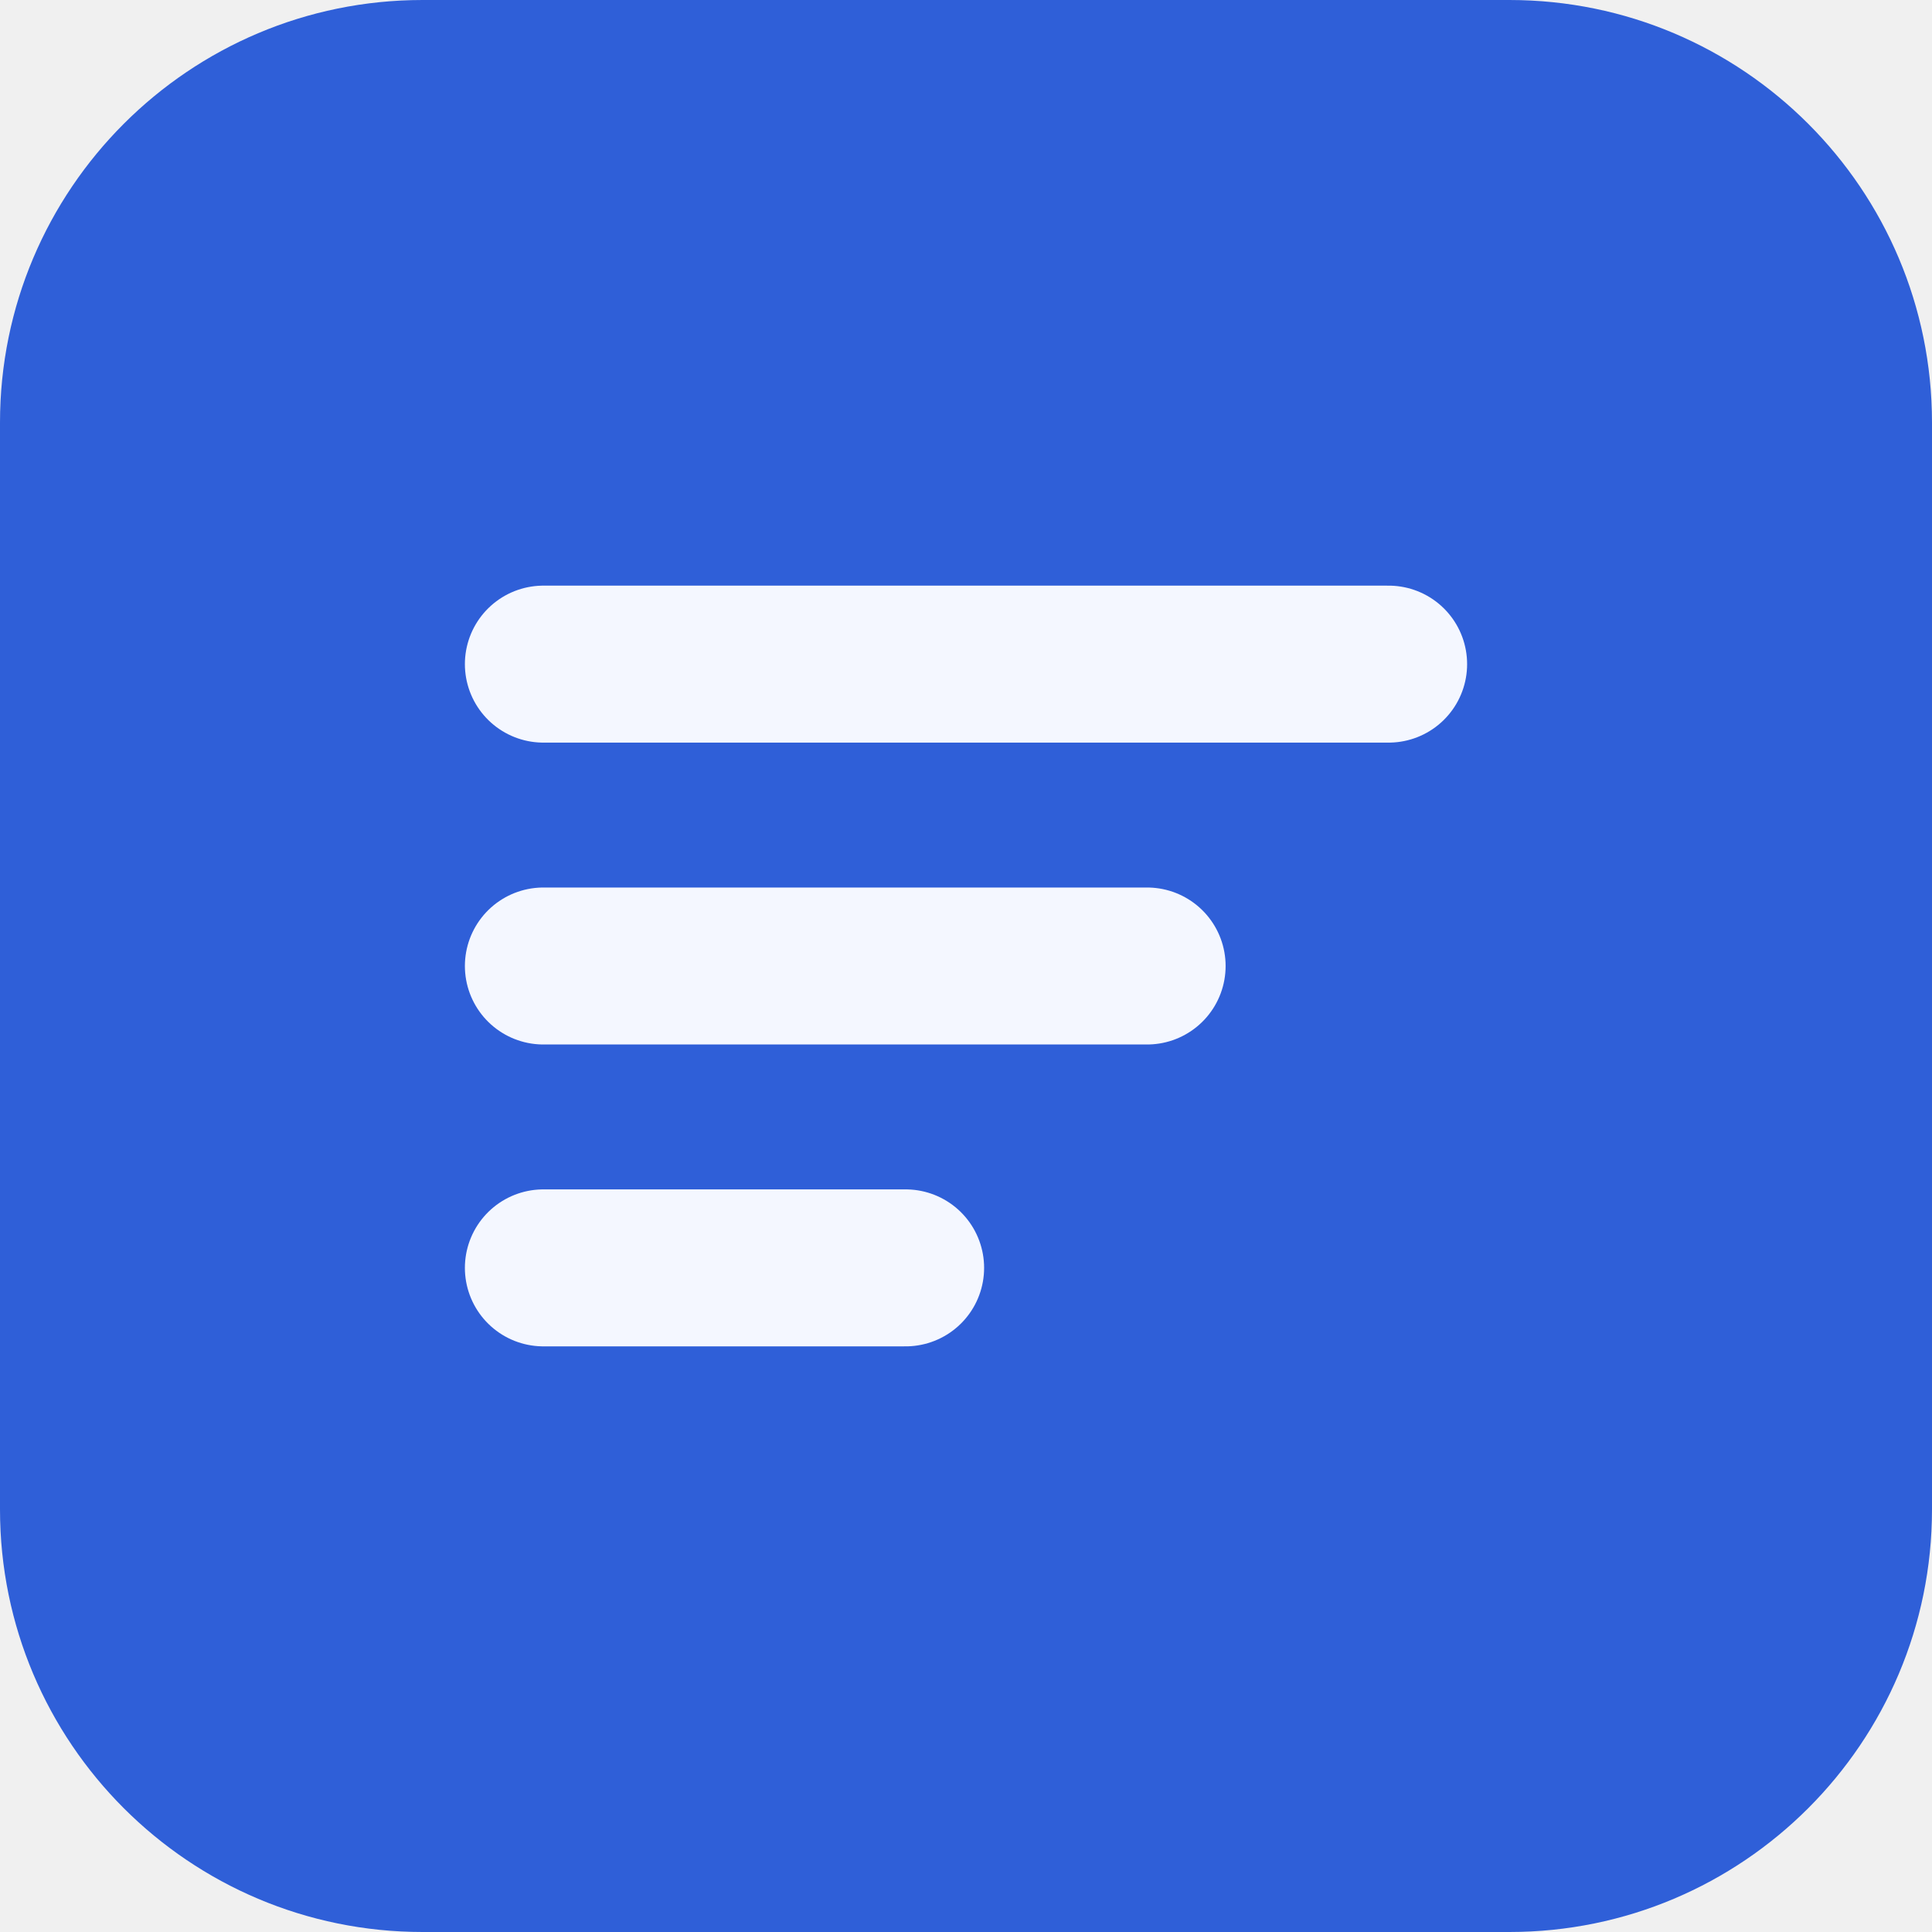
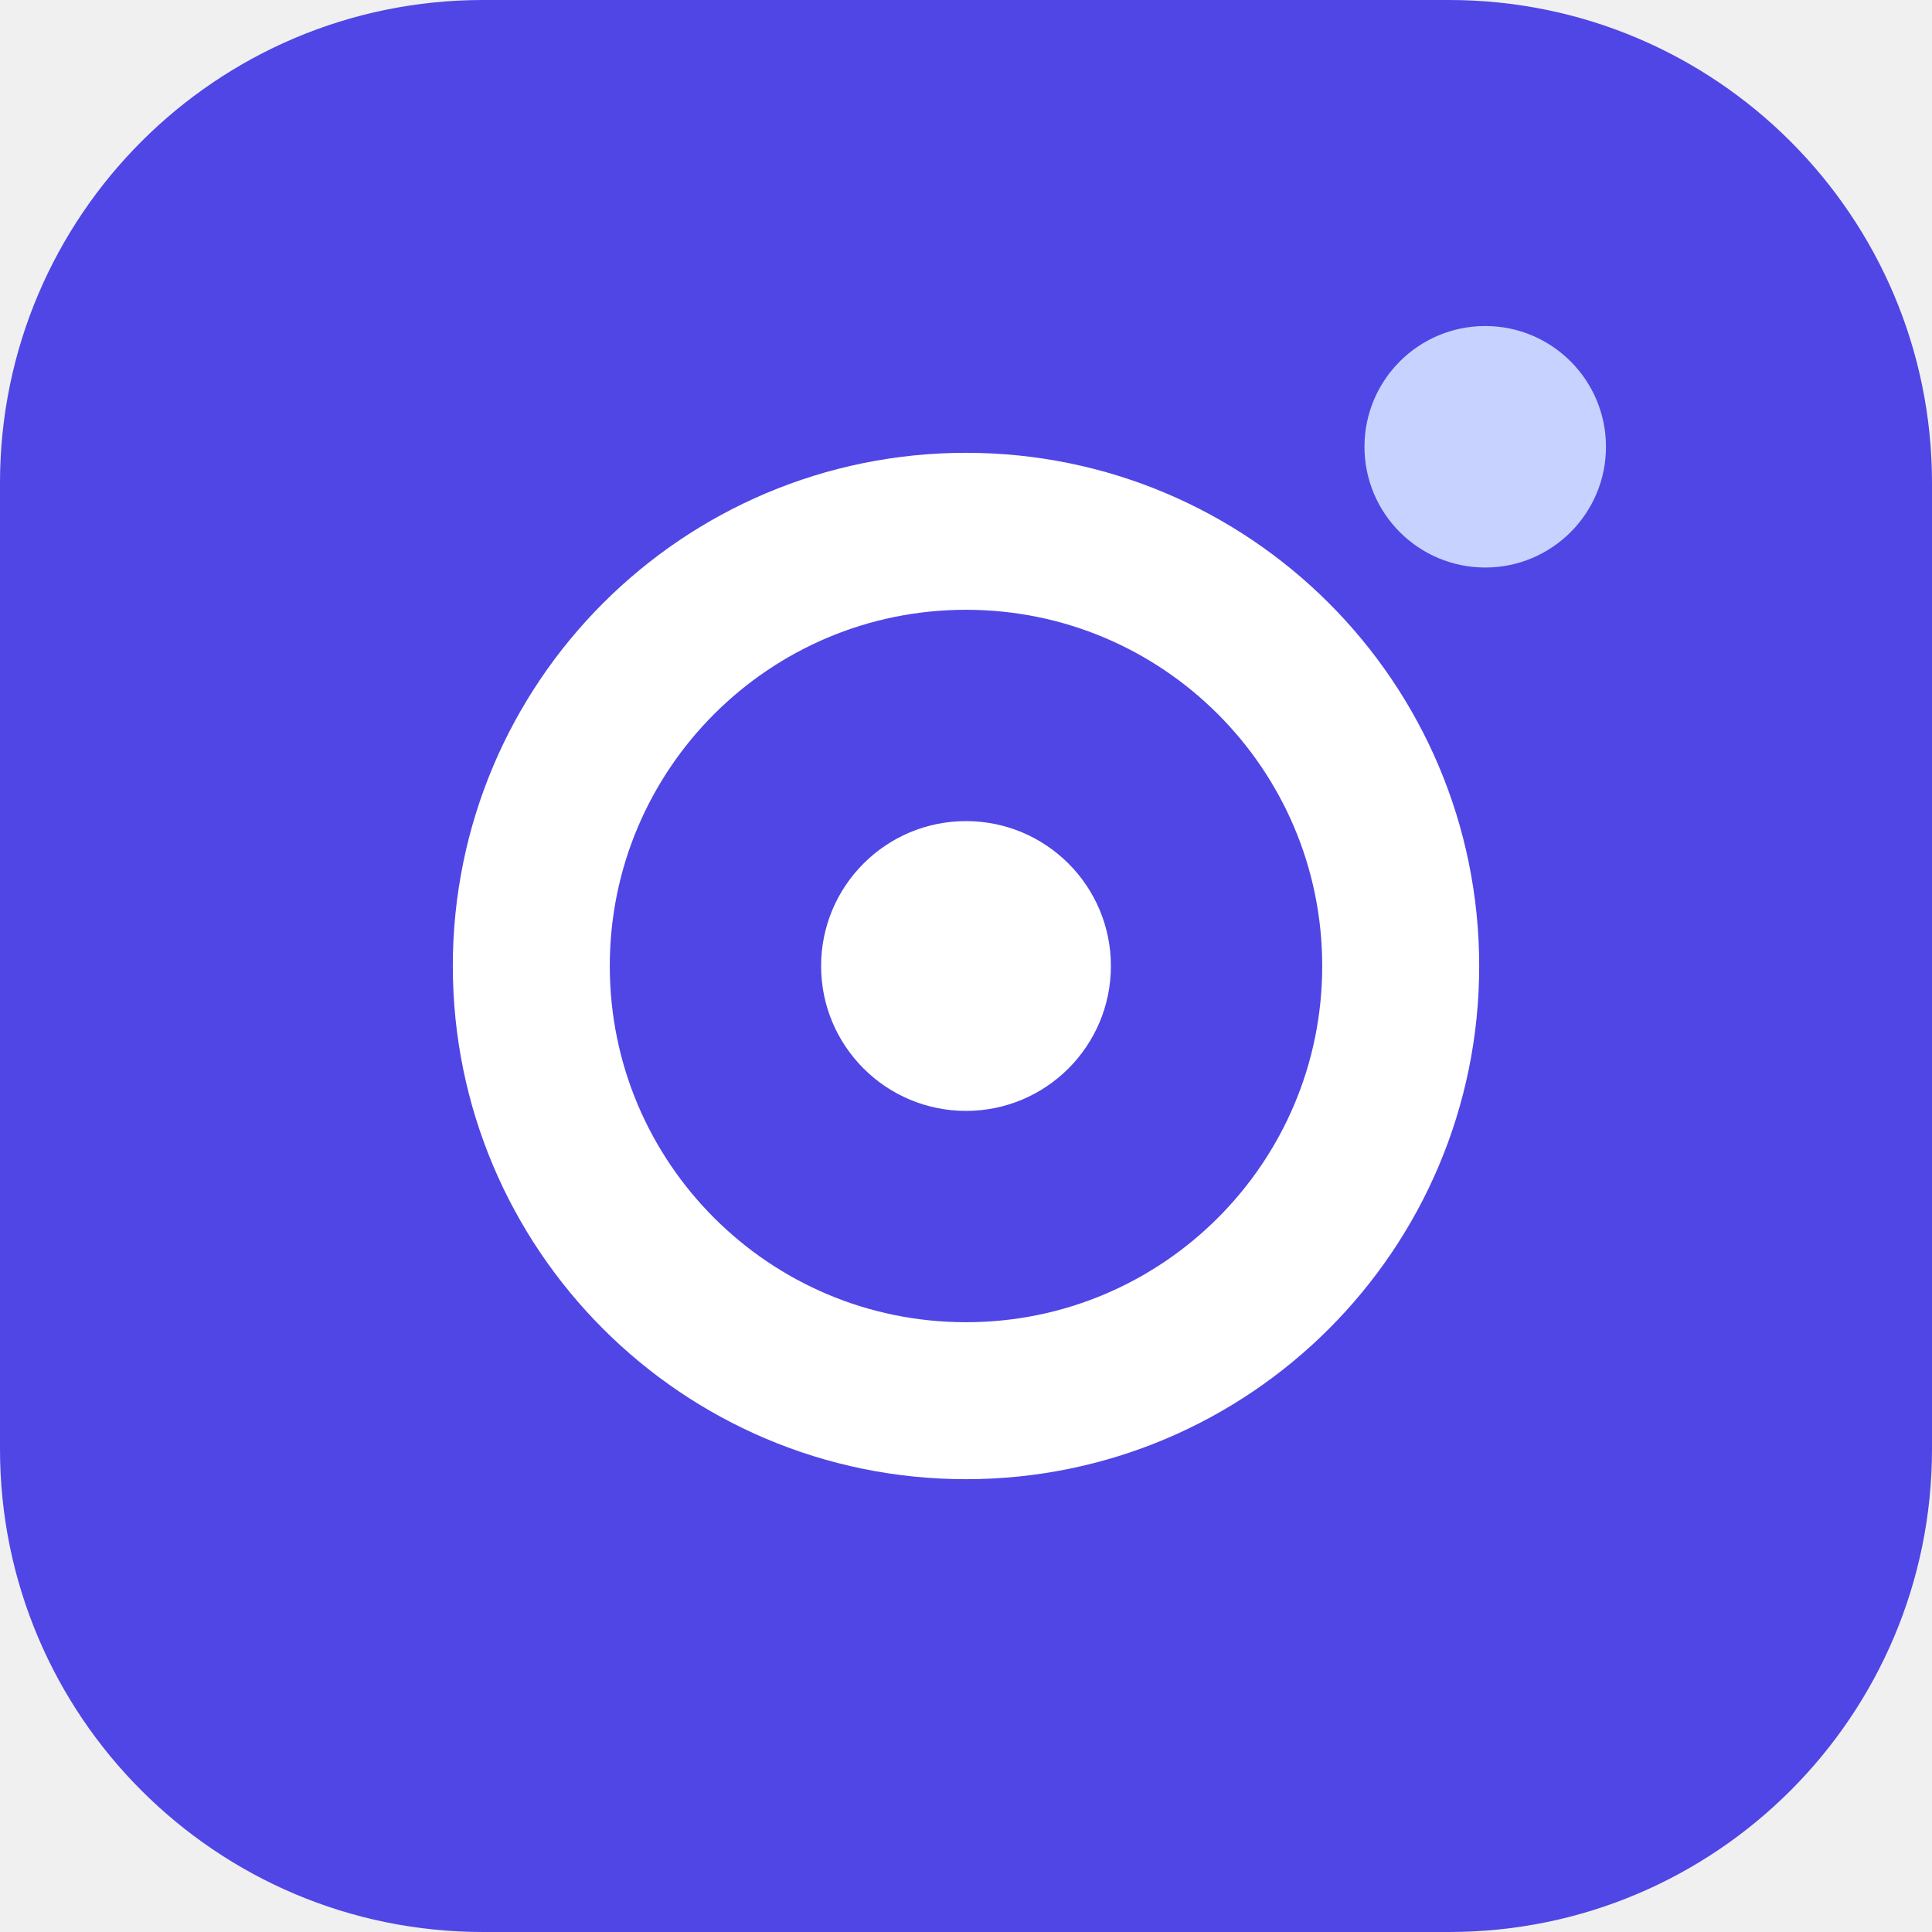
<svg xmlns="http://www.w3.org/2000/svg" viewBox="0 0 32 32">
-   <rect width="32" height="32" rx="7" fill="#2f5fd8" />
-   <path d="M9 11h14M9 16h10M9 21h6" stroke="#f4f7ff" stroke-width="2.6" stroke-linecap="round" />
+   <rect width="32" height="32" rx="8" fill="#4f46e5" />
+   <circle cx="16" cy="16" r="7.2" fill="none" stroke="#fff" stroke-width="2.6" />
+   <circle cx="16" cy="16" r="2.4" fill="#fff" />
+   <circle cx="24.6" cy="7.4" r="2" fill="#c7d2fe" />
</svg>
